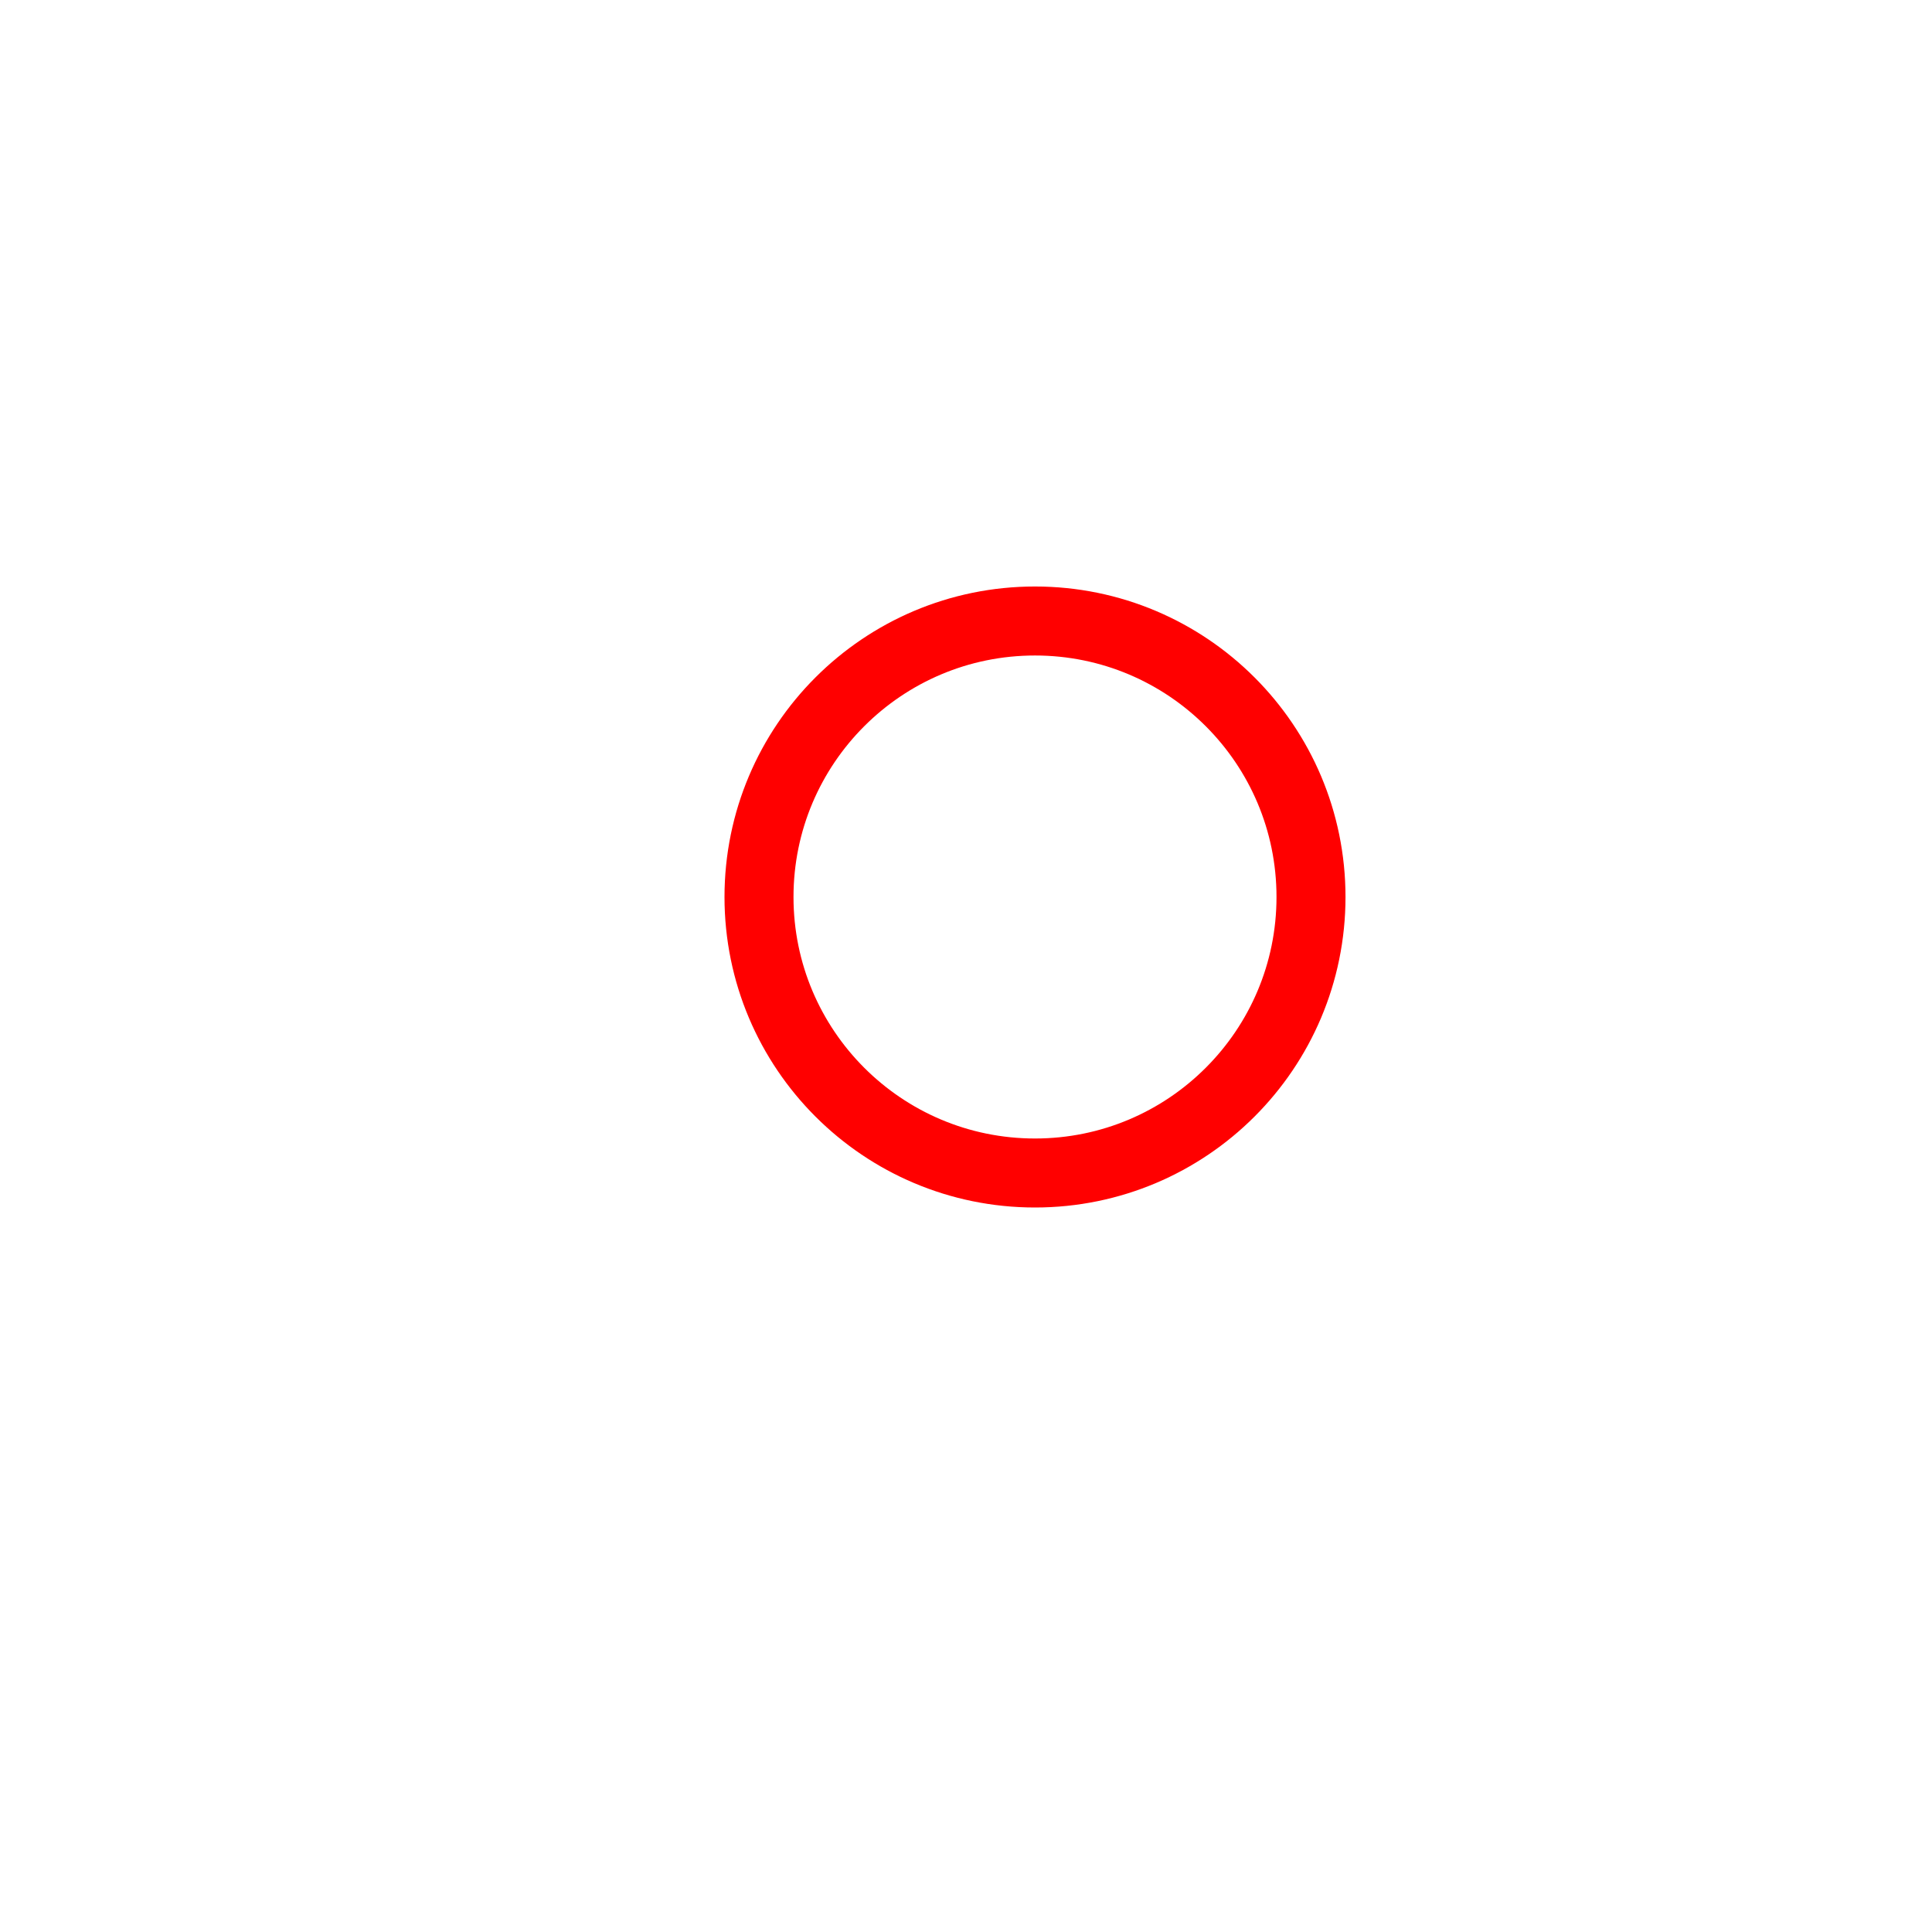
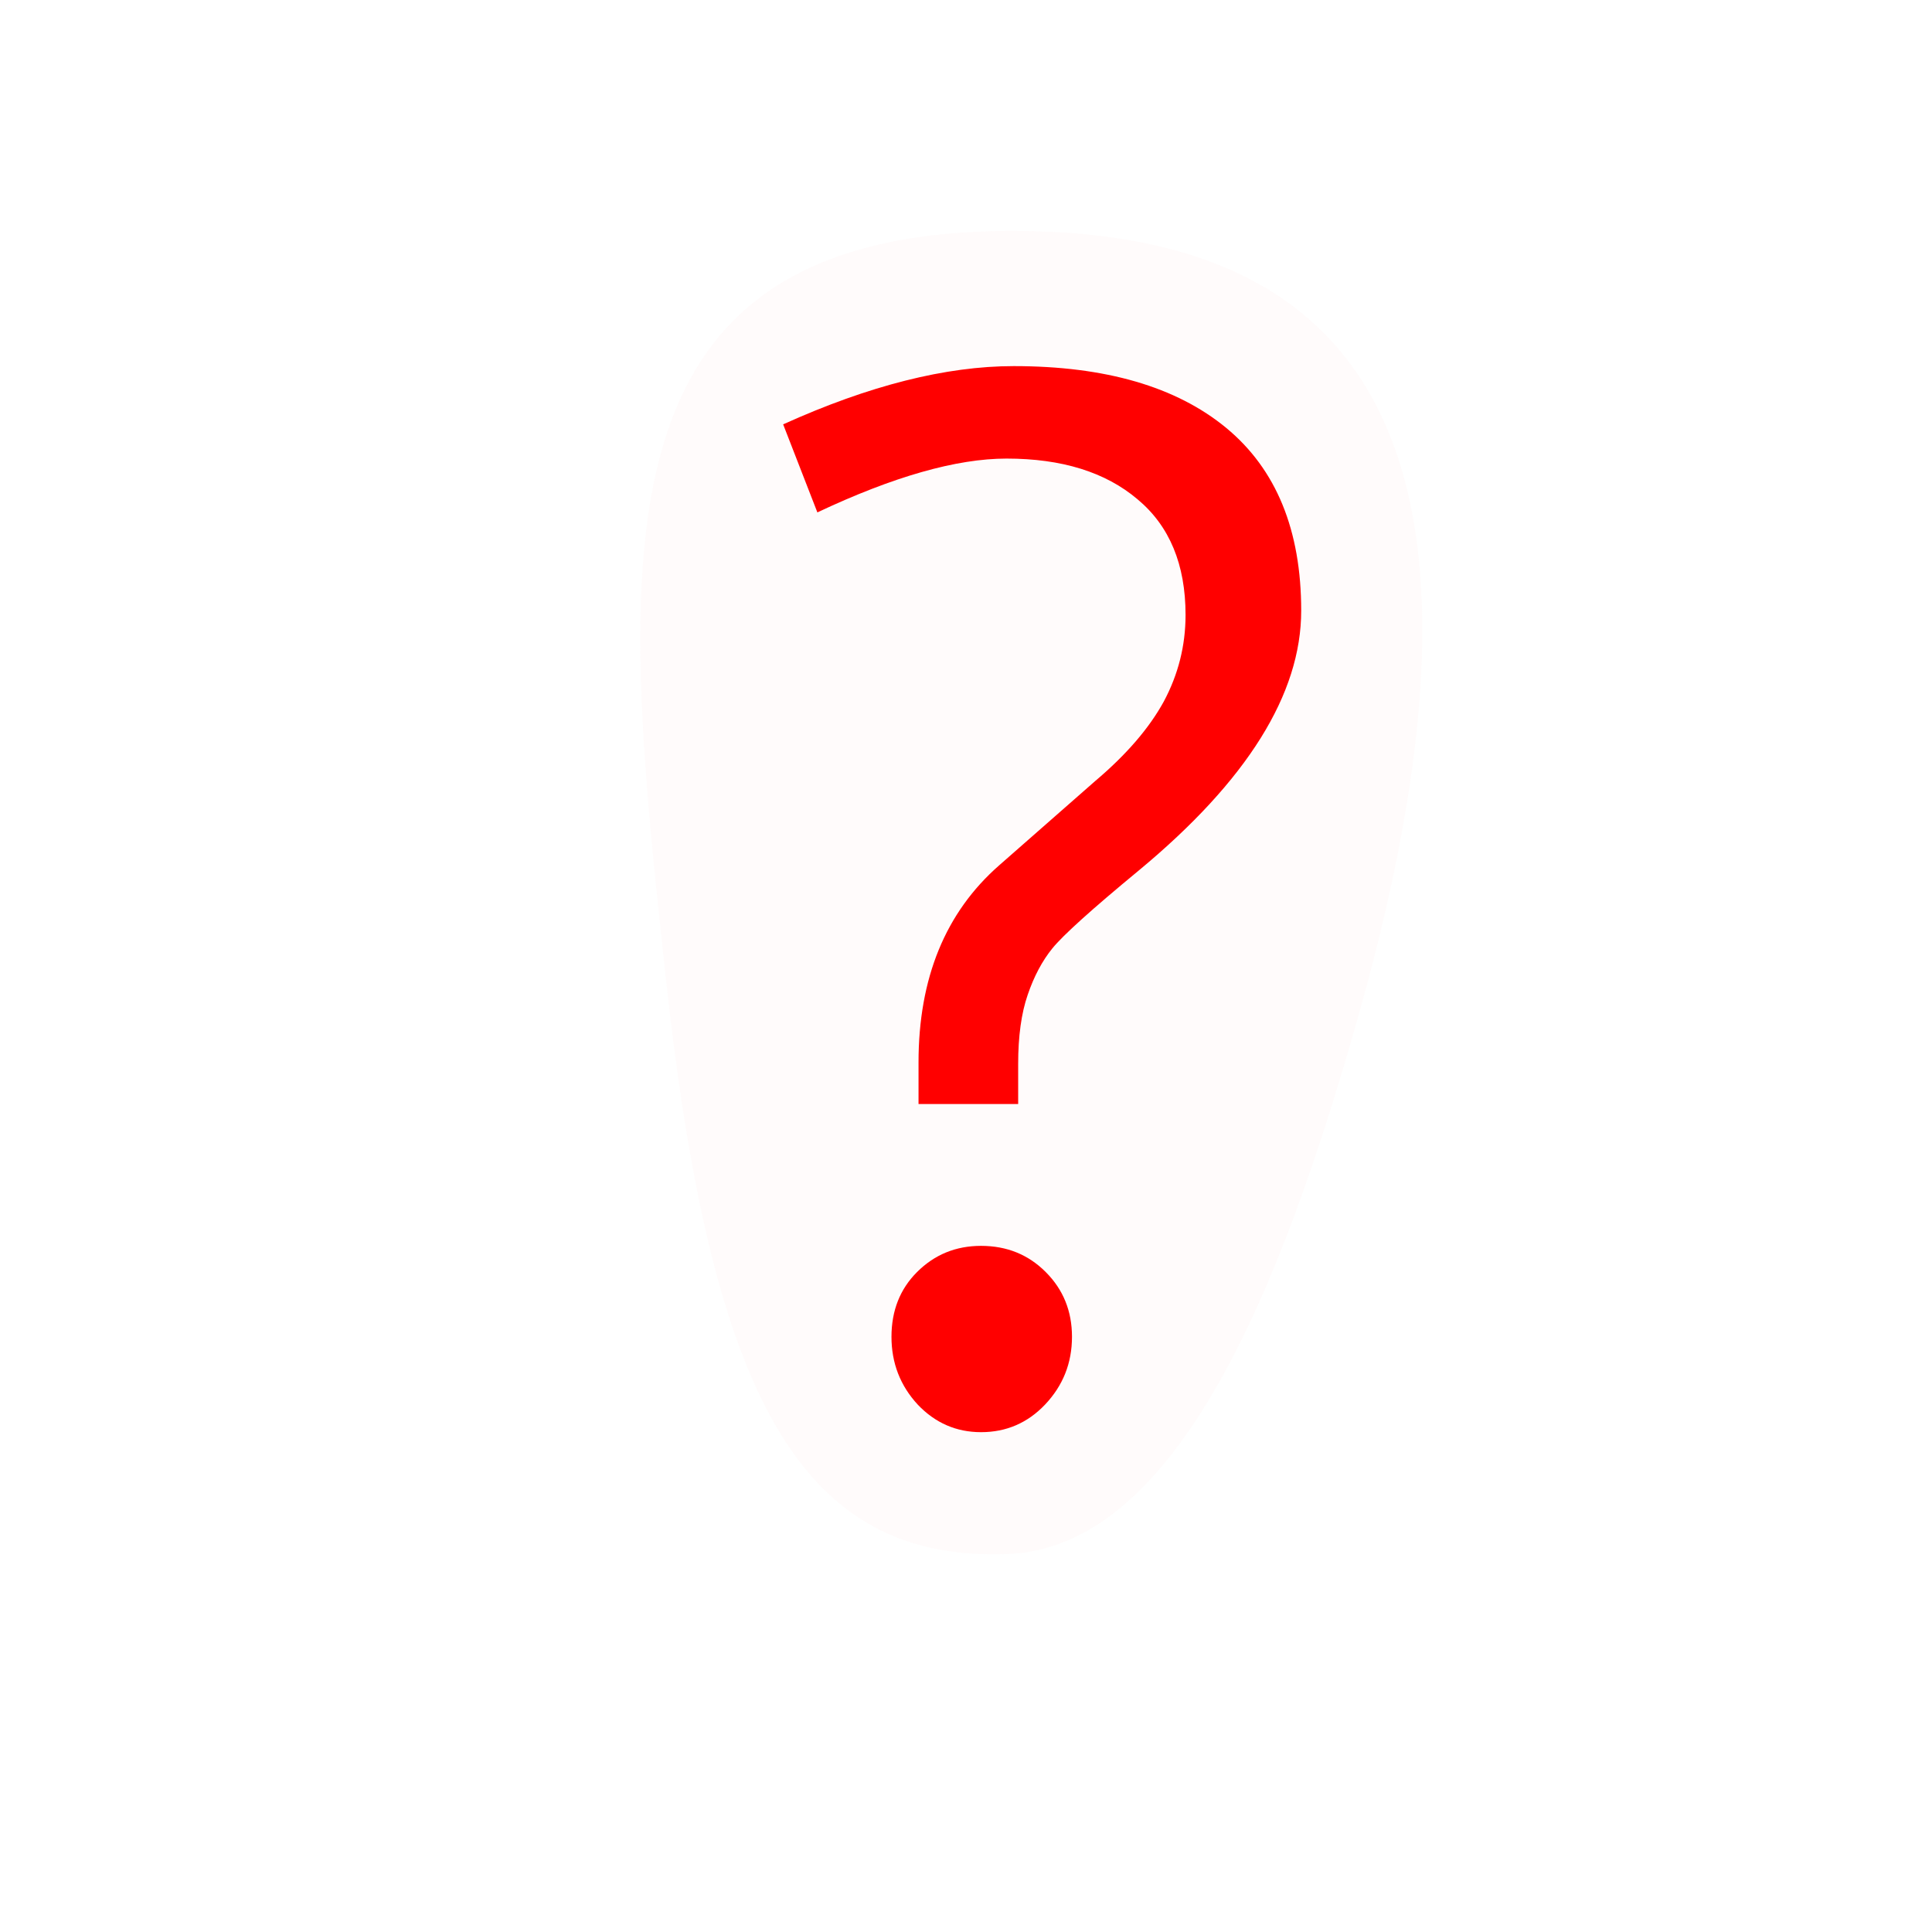
<svg xmlns="http://www.w3.org/2000/svg" version="1.1" id="svg109" width="14" height="14" viewBox="0 0 14 14">
  <defs id="defs113" />
-   <circle style="opacity:1;fill:none;fill-opacity:1;fill-rule:nonzero;stroke:#ff0000;stroke-width:0.5;stroke-linecap:round;stroke-linejoin:round;stroke-miterlimit:4;stroke-dasharray:none;stroke-dashoffset:0;stroke-opacity:1;paint-order:normal" id="path1563" cx="7.5" cy="6.5" r="2" />
+   <path style="opacity:0.33;fill:#fff2f2;fill-opacity:1;fill-rule:nonzero;stroke:none;stroke-width:1;stroke-linecap:round;stroke-linejoin:round;stroke-miterlimit:4;stroke-dasharray:none;stroke-dashoffset:0;stroke-opacity:0.502;paint-order:normal" d="M 9.852,7.33 C 9.283,9.356 8.524,11.213 7.303,11.261 C 5.793,11.32 5.153,10.116 4.823,7.071 C 4.493,4.027 4.271,1.691 7.303,1.674 C 9.818,1.659 11.033,3.13 9.852,7.33 Z" id="path3863" />
+   <path id="path3278" style="color:#000000;font-style:normal;font-variant:normal;font-weight:normal;font-stretch:normal;font-size:medium;line-height:normal;font-family:sans-serif;font-variant-ligatures:normal;font-variant-position:normal;font-variant-caps:normal;font-variant-numeric:normal;font-variant-alternates:normal;font-feature-settings:normal;text-indent:0;text-align:start;text-decoration:none;text-decoration-line:none;text-decoration-style:solid;text-decoration-color:#000000;letter-spacing:normal;word-spacing:normal;text-transform:none;writing-mode:lr-tb;direction:ltr;text-orientation:mixed;dominant-baseline:auto;baseline-shift:baseline;text-anchor:start;white-space:normal;shape-padding:0;clip-rule:nonzero;display:inline;overflow:visible;visibility:visible;opacity:1;isolation:auto;mix-blend-mode:normal;color-interpolation:sRGB;color-interpolation-filters:linearRGB;solid-color:#000000;solid-opacity:1;vector-effect:none;fill:#ff0000;fill-opacity:1;fill-rule:nonzero;stroke:none;stroke-width:1;stroke-linecap:round;stroke-linejoin:round;stroke-miterlimit:4;stroke-dasharray:none;stroke-dashoffset:0;stroke-opacity:1;paint-order:normal;color-rendering:auto;image-rendering:auto;shape-rendering:auto;text-rendering:auto;enable-background:accumulate" d="M 5.675,3.075 Q 6.608,2.653 7.346,2.653 Q 8.343,2.653 8.886,3.101 Q 9.429,3.55 9.429,4.425 Q 9.429,5.332 8.253,6.307 Q 7.742,6.729 7.626,6.872 Q 7.515,7.009 7.447,7.209 Q 7.378,7.409 7.378,7.71 V 8 H 6.656 V 7.699 Q 6.656,6.782 7.241,6.27 L 7.937,5.659 Q 8.274,5.374 8.433,5.084 Q 8.591,4.789 8.591,4.456 Q 8.591,3.908 8.243,3.618 Q 7.895,3.323 7.294,3.323 Q 6.75,3.323 5.923,3.713 Z M 7.109,9.028 Q 7.389,9.028 7.578,9.218 Q 7.768,9.408 7.768,9.687 Q 7.768,9.972 7.573,10.178 Q 7.383,10.378 7.109,10.378 Q 6.84,10.378 6.65,10.178 Q 6.46,9.972 6.46,9.687 Q 6.46,9.403 6.645,9.218 Q 6.835,9.028 7.109,9.028 Z" />
</svg>
